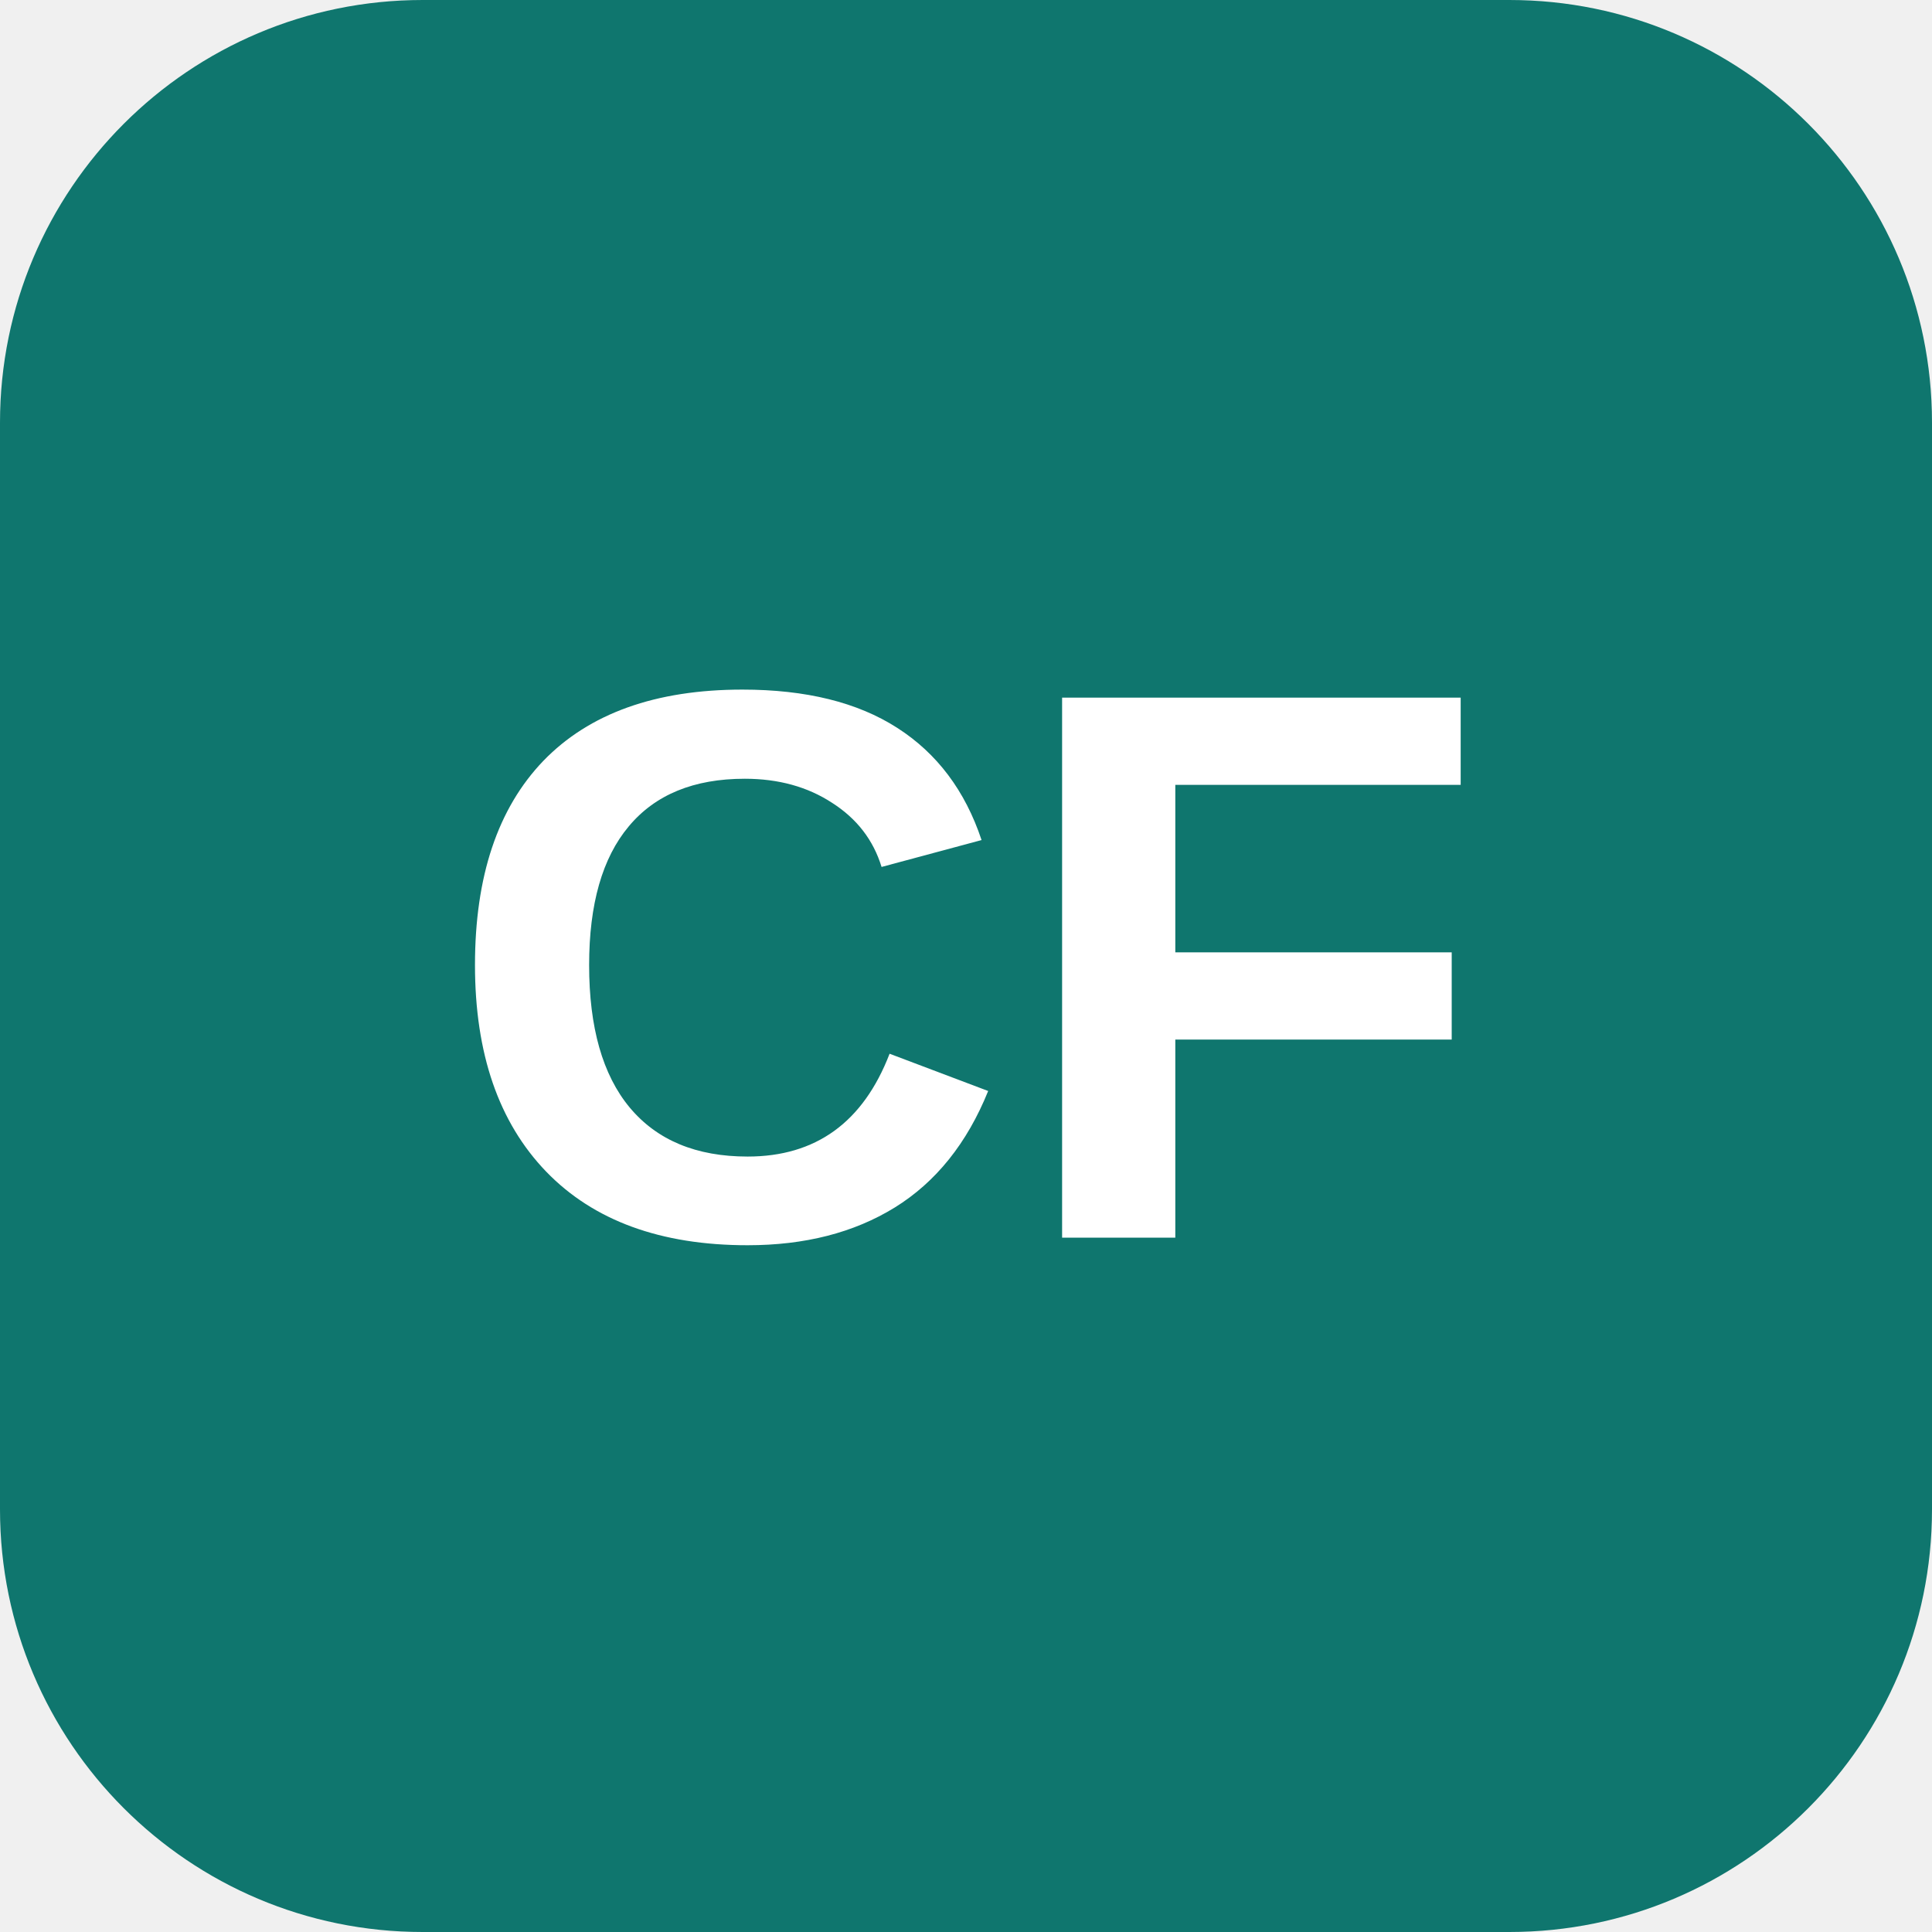
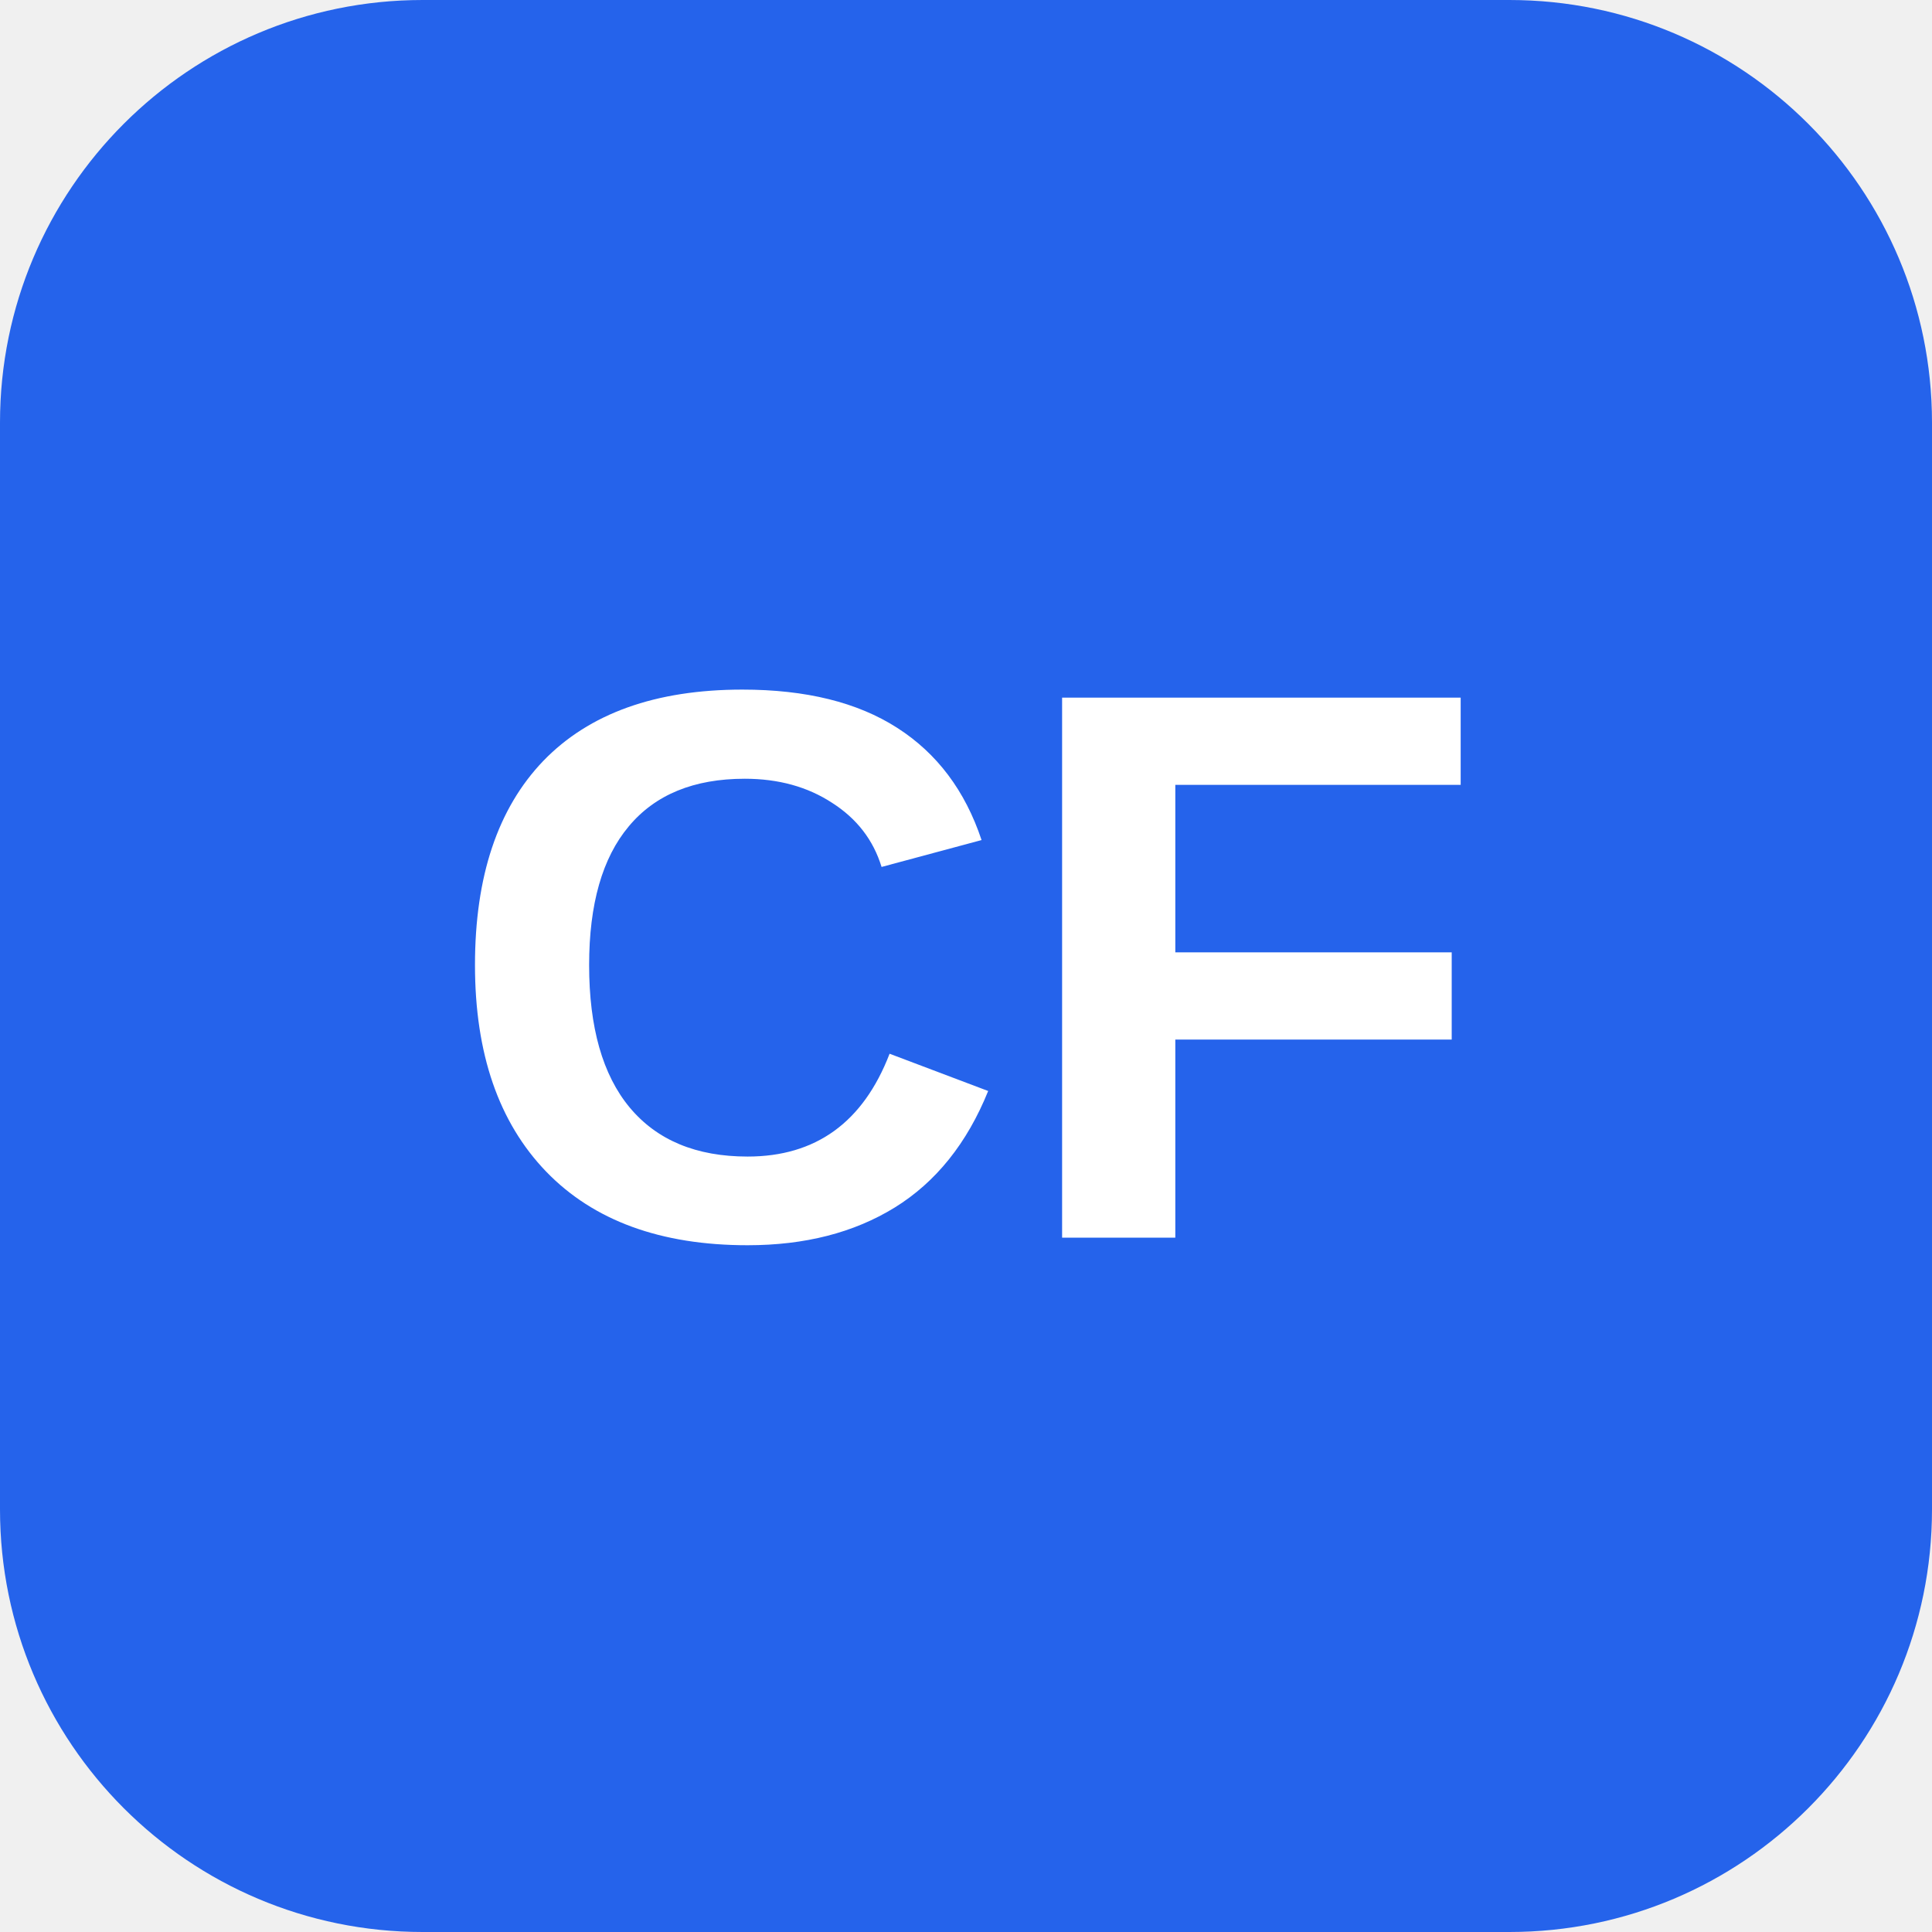
<svg xmlns="http://www.w3.org/2000/svg" viewBox="0 0 64 64">
-   <rect width="64" height="64" rx="14" fill="#0f766e" />
+   <rect width="64" height="64" rx="14" fill="#2563eb" />
  <text x="32" y="41" font-family="Arial, sans-serif" font-size="26" font-weight="700" fill="#fff" text-anchor="middle">CF</text>
</svg>
